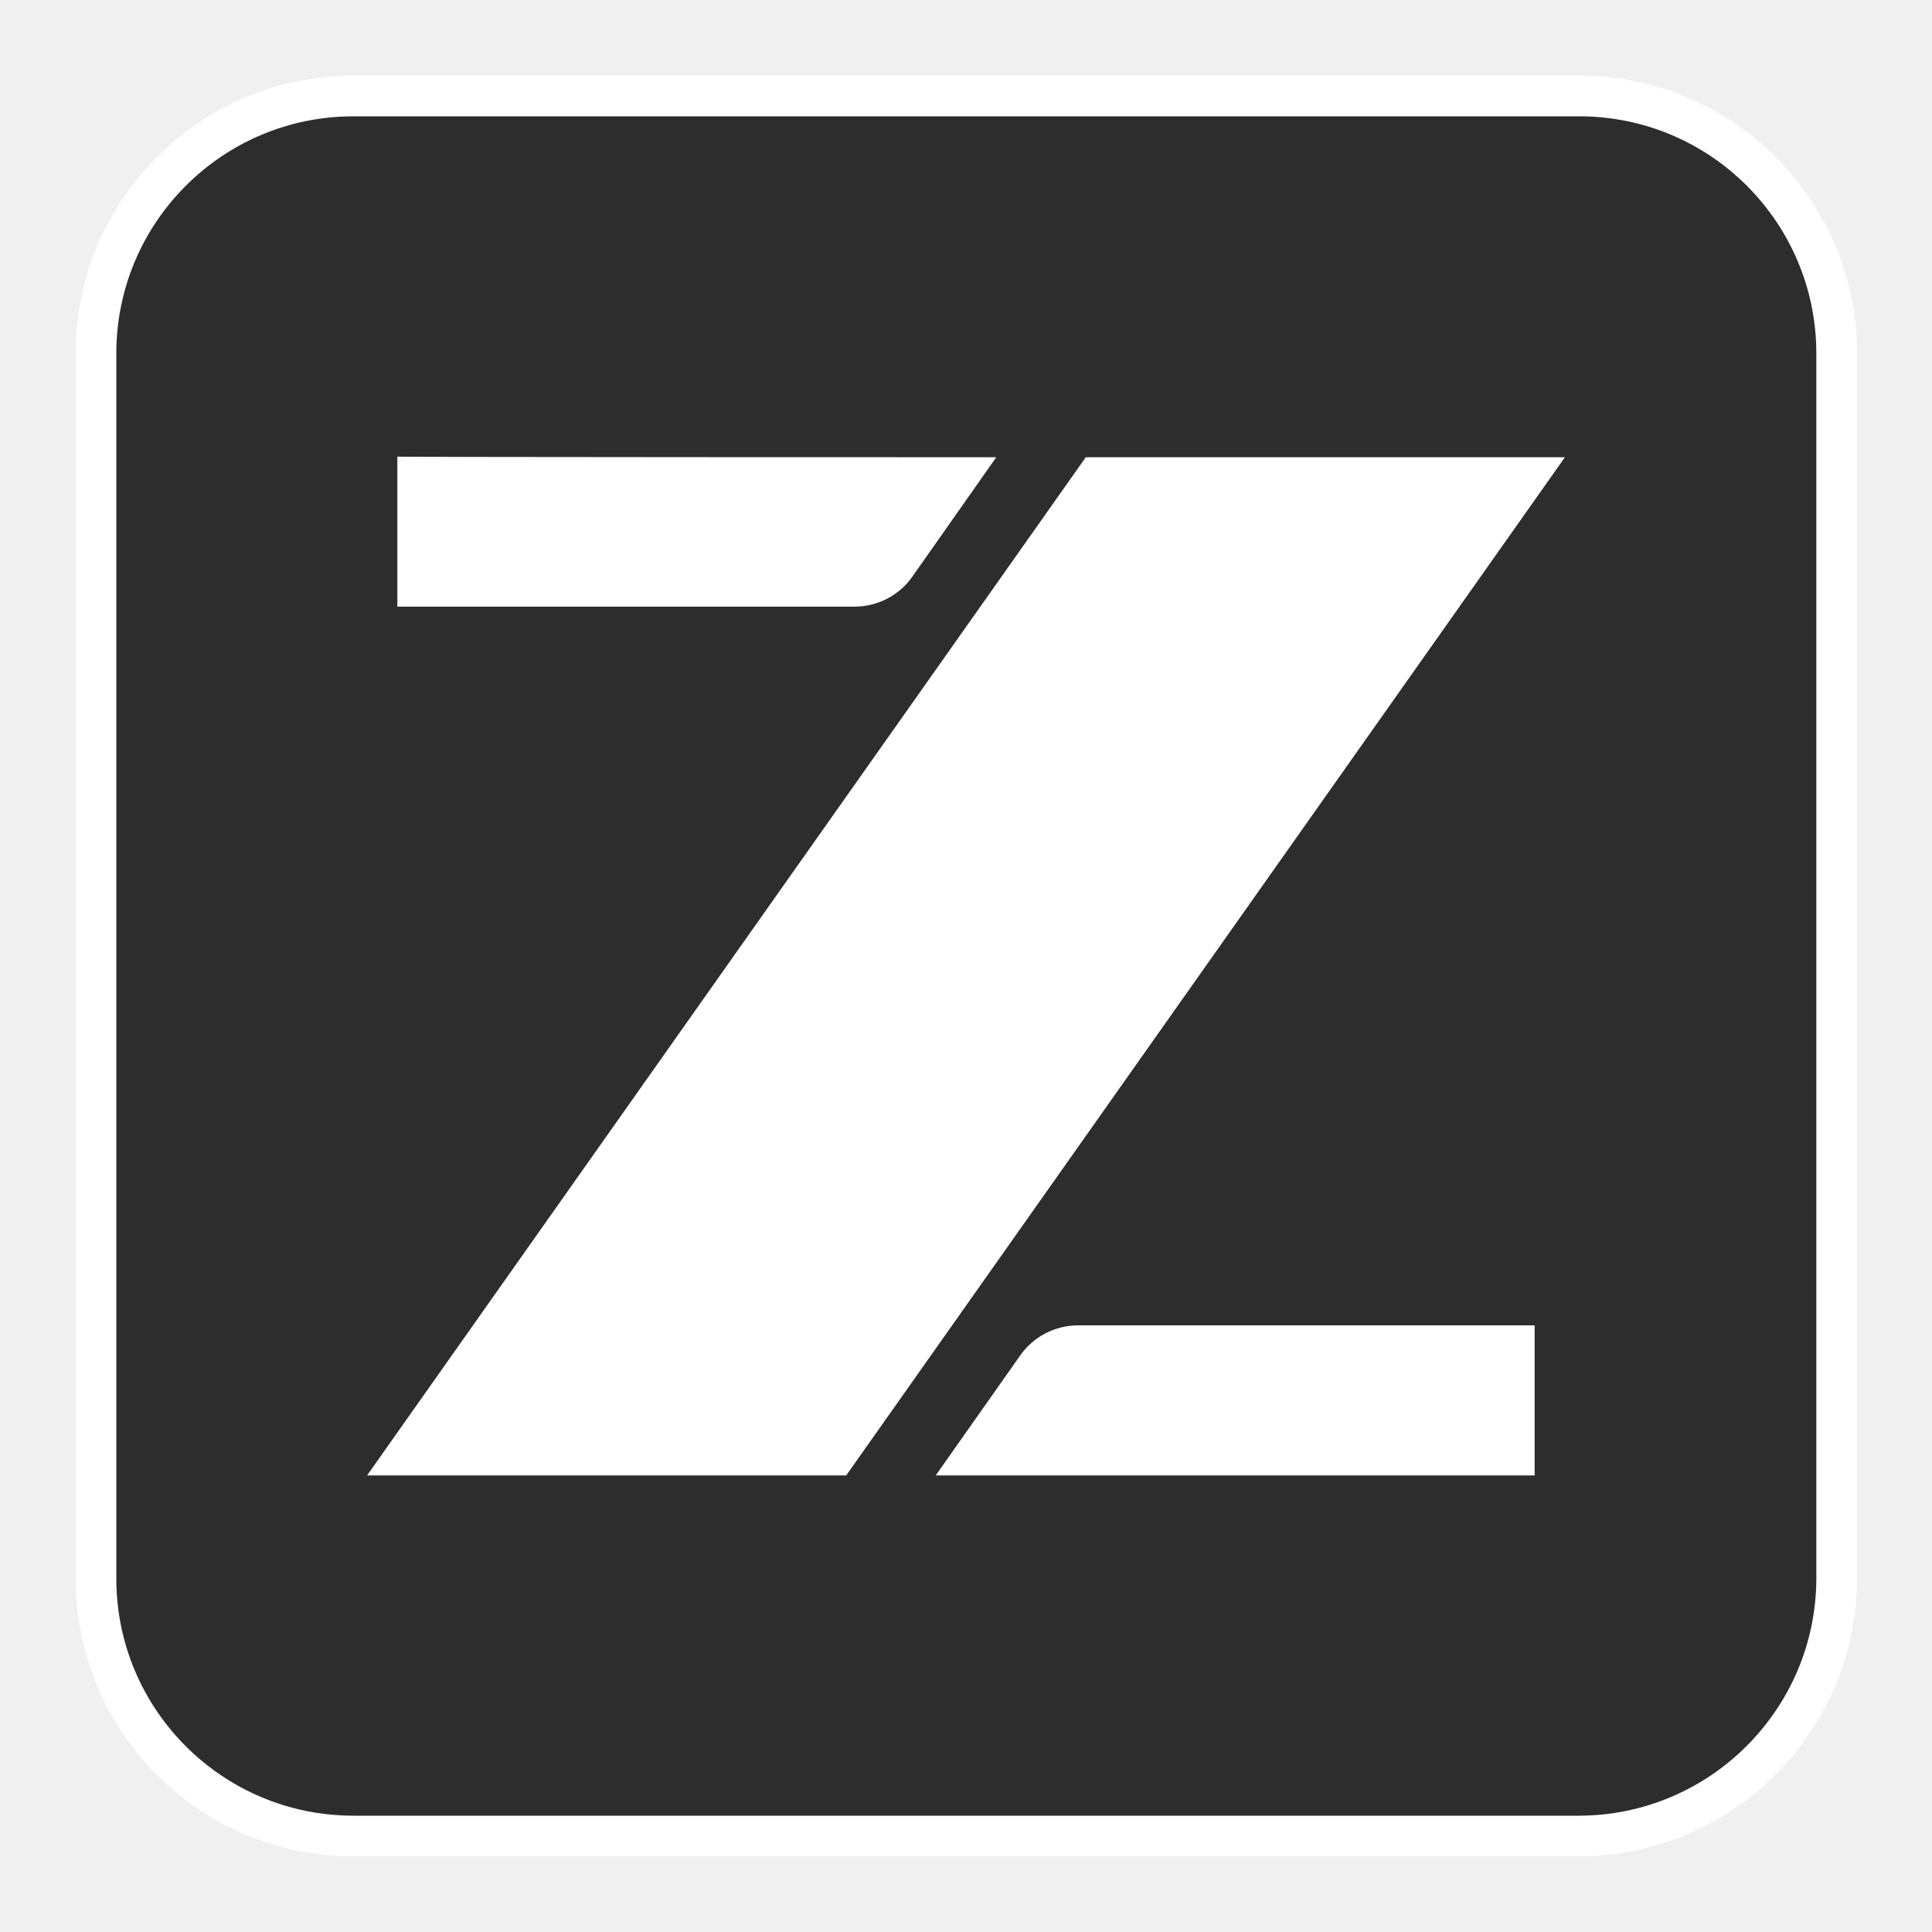
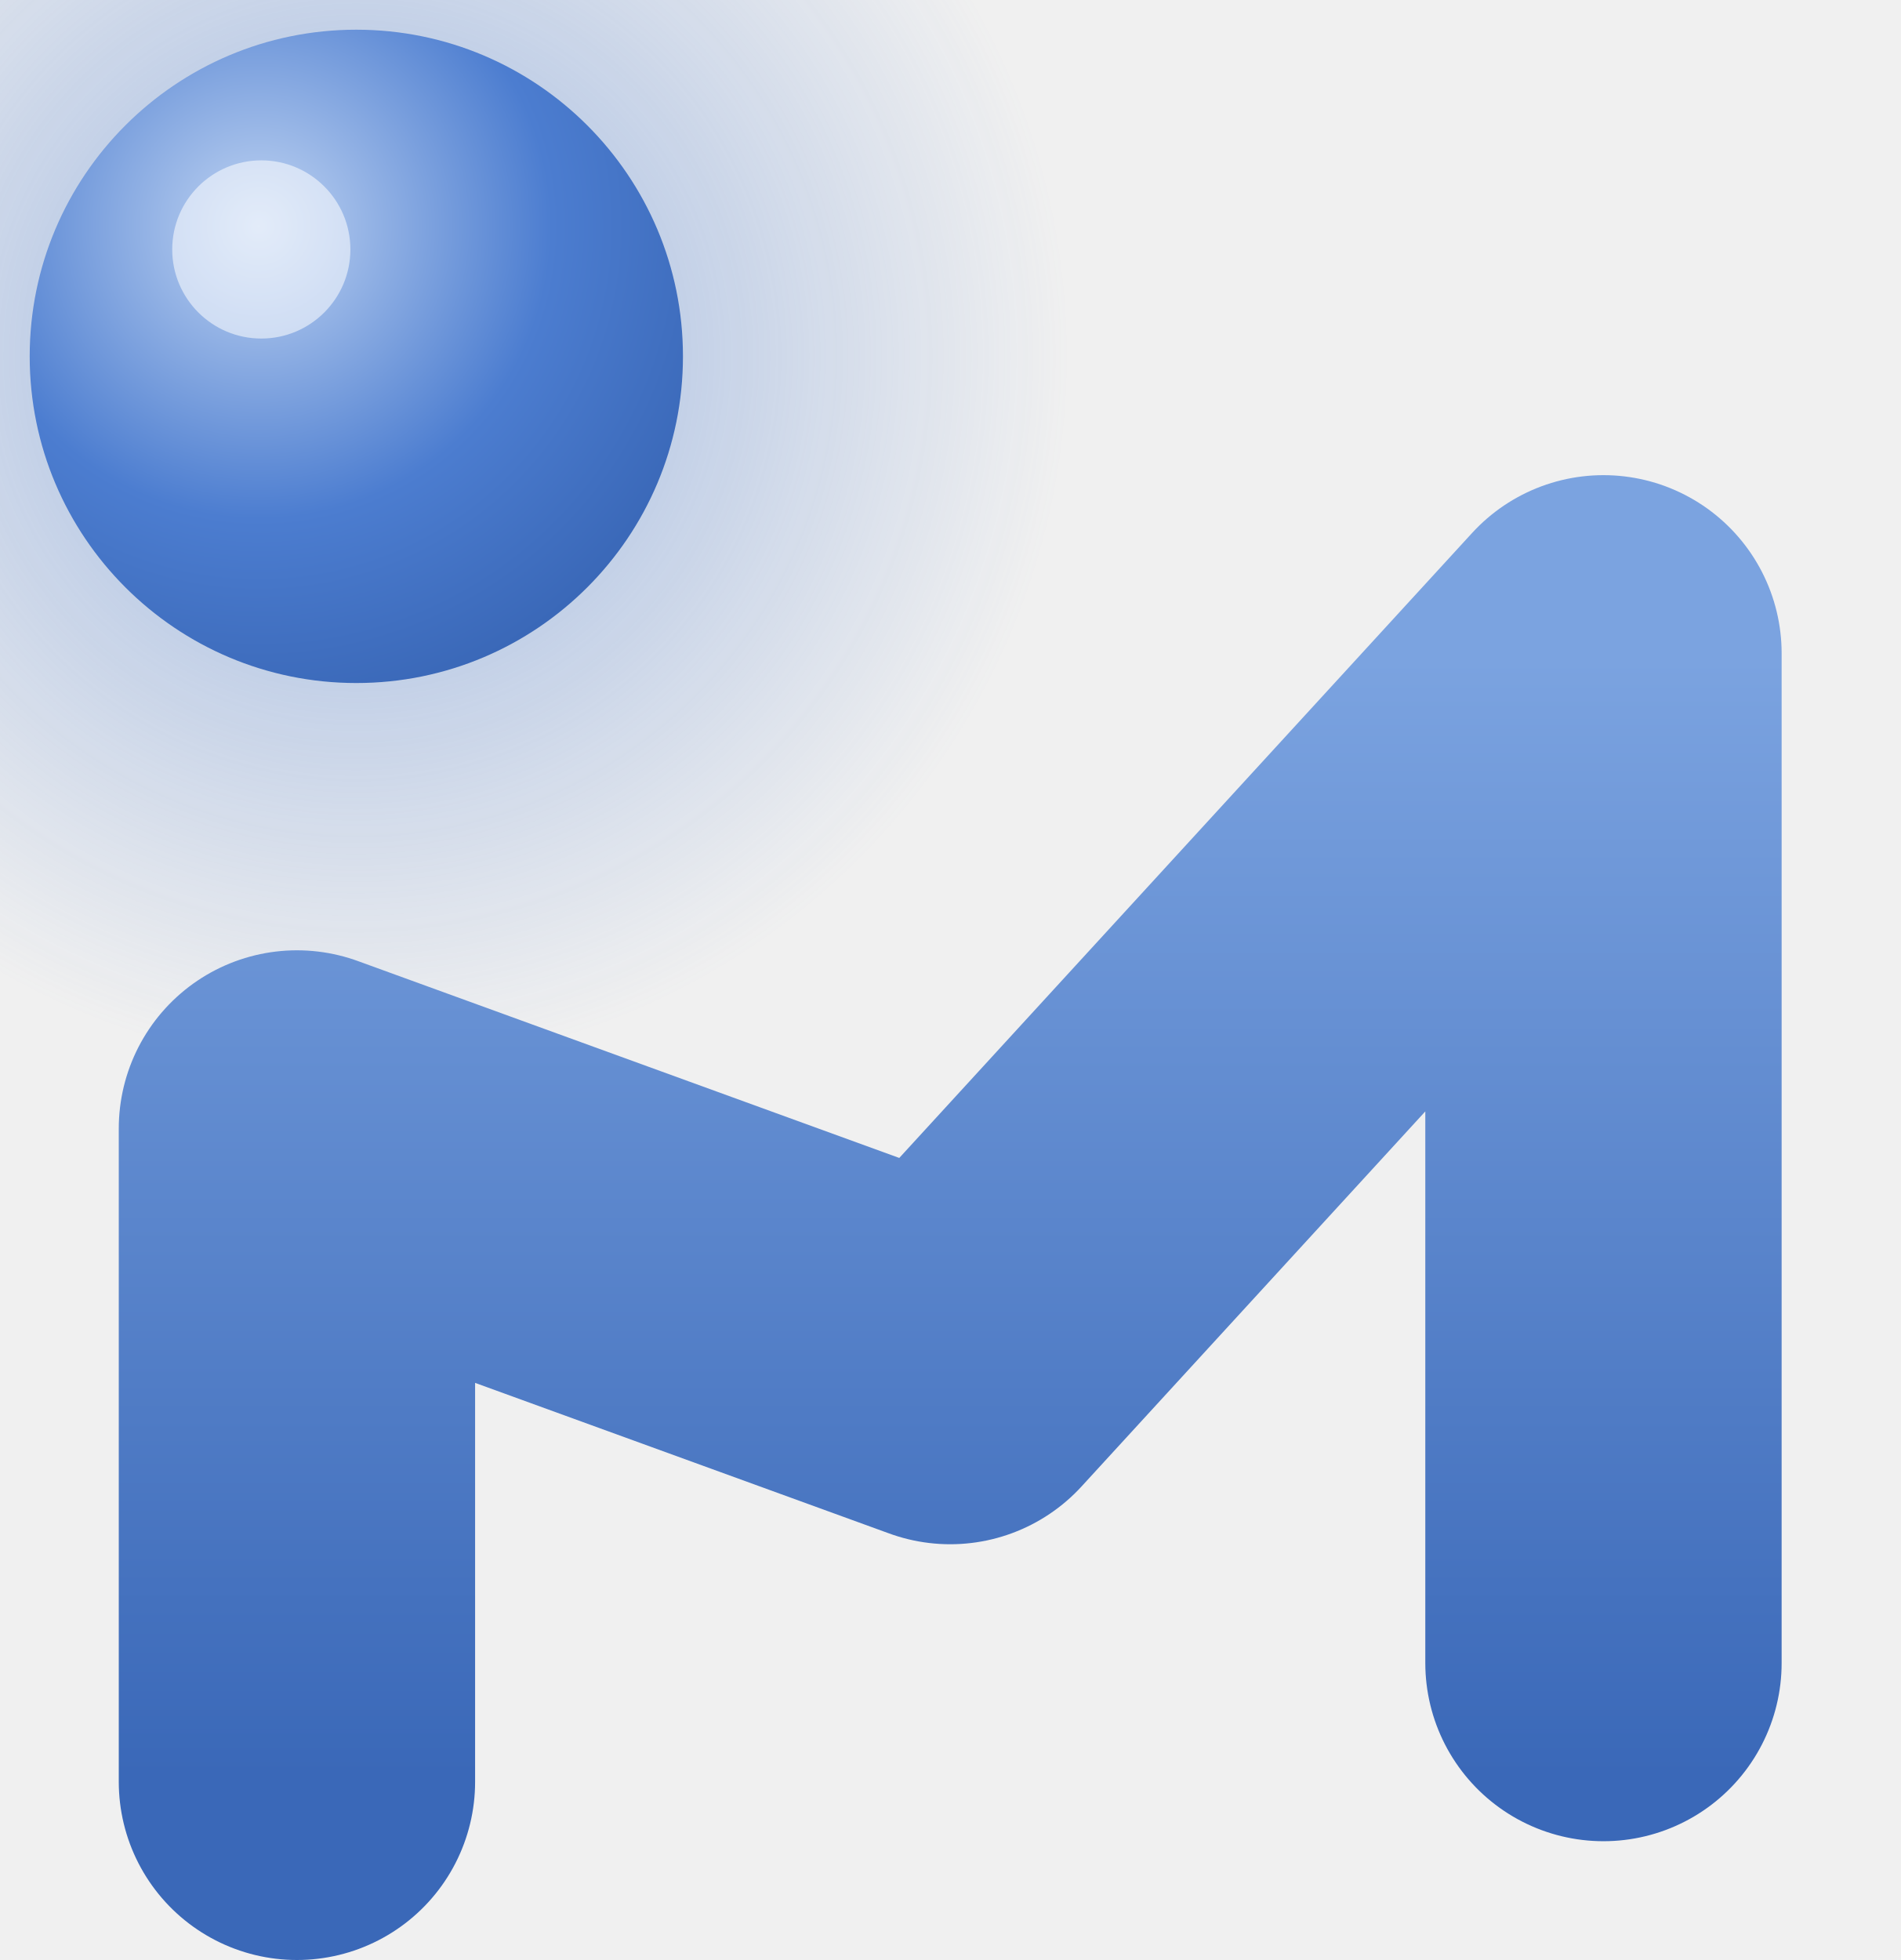
- <svg xmlns="http://www.w3.org/2000/svg" version="1.1" x="0px" y="0px" viewBox="0 0 30 30" style="enable-background:new 0 0 30 30;" xml:space="preserve">
+ <svg xmlns="http://www.w3.org/2000/svg" viewBox="0 0 32 33" fill="none">
  <defs>
-     <style type="text/css">
-     .st194{fill:#2D2D2D;stroke:#FFFFFF;stroke-width:0.632;stroke-miterlimit:10;}
-     .st23{fill:#FFFFFF;}
- 
-     .z-breathe {
-       animation: breathe 2.5s ease-in-out infinite;
-     }
- 
-     @keyframes breathe {
-       0%, 100% { opacity: 0.7; }
-       50% { opacity: 1; }
-     }
-   </style>
+     <linearGradient id="brandGradient" x1="0" y1="0" x2="0" y2="1">
+       <stop offset="0%" stop-color="#7ba3e0" />
+       <stop offset="100%" stop-color="#3a68b8" />
+     </linearGradient>
+     <radialGradient id="dotGradient" cx="35%" cy="30%" r="75%">
+       <stop offset="0%" stop-color="#c0d4f2" />
+       <stop offset="60%" stop-color="#4c7dd0" />
+       <stop offset="100%" stop-color="#3a68b8" />
+     </radialGradient>
+     <radialGradient id="dotGlow" cx="50%" cy="50%" r="50%">
+       <stop offset="0%" stop-color="#4c7dd0" stop-opacity="0.5" />
+       <stop offset="100%" stop-color="#4c7dd0" stop-opacity="0" />
+     </radialGradient>
  </defs>
-   <g>
-     <path class="st194" d="M24.51,28.51H5.49c-2.21,0-4-1.79-4-4V5.49c0-2.21,1.79-4,4-4h19.03c2.21,0,4,1.79,4,4v19.03     C28.51,26.72,26.72,28.51,24.51,28.51z" />
-     <g class="z-breathe">
-       <path class="st23" d="M15.47,7.1l-1.3,1.85c-0.2,0.29-0.54,0.47-0.9,0.47h-7.1V7.09C6.16,7.1,15.47,7.1,15.47,7.1z" />
-       <polygon class="st23" points="24.3,7.1 13.14,22.91 5.7,22.91 16.86,7.1" />
-       <path class="st23" d="M14.53,22.91l1.31-1.86c0.2-0.29,0.54-0.47,0.9-0.47h7.09v2.33H14.53z" />
-     </g>
-   </g>
+   <circle cx="6" cy="6" r="12" fill="url(#dotGlow)" />
+   <circle cx="6" cy="6" r="5.5" fill="url(#dotGradient)">
+     <animate attributeName="r" values="5.5;5.9;5.5" dur="2.4s" repeatCount="indefinite" calcMode="spline" keySplines="0.4 0 0.2 1; 0.4 0 0.2 1" />
+   </circle>
+   <circle cx="4.4" cy="4.2" r="1.5" fill="#FFFFFF" opacity="0.55" />
+   <path d="M5 30            V19            L16 23            L27 11            V28" stroke="url(#brandGradient)" stroke-width="6" stroke-linecap="round" stroke-linejoin="round" />
</svg>
